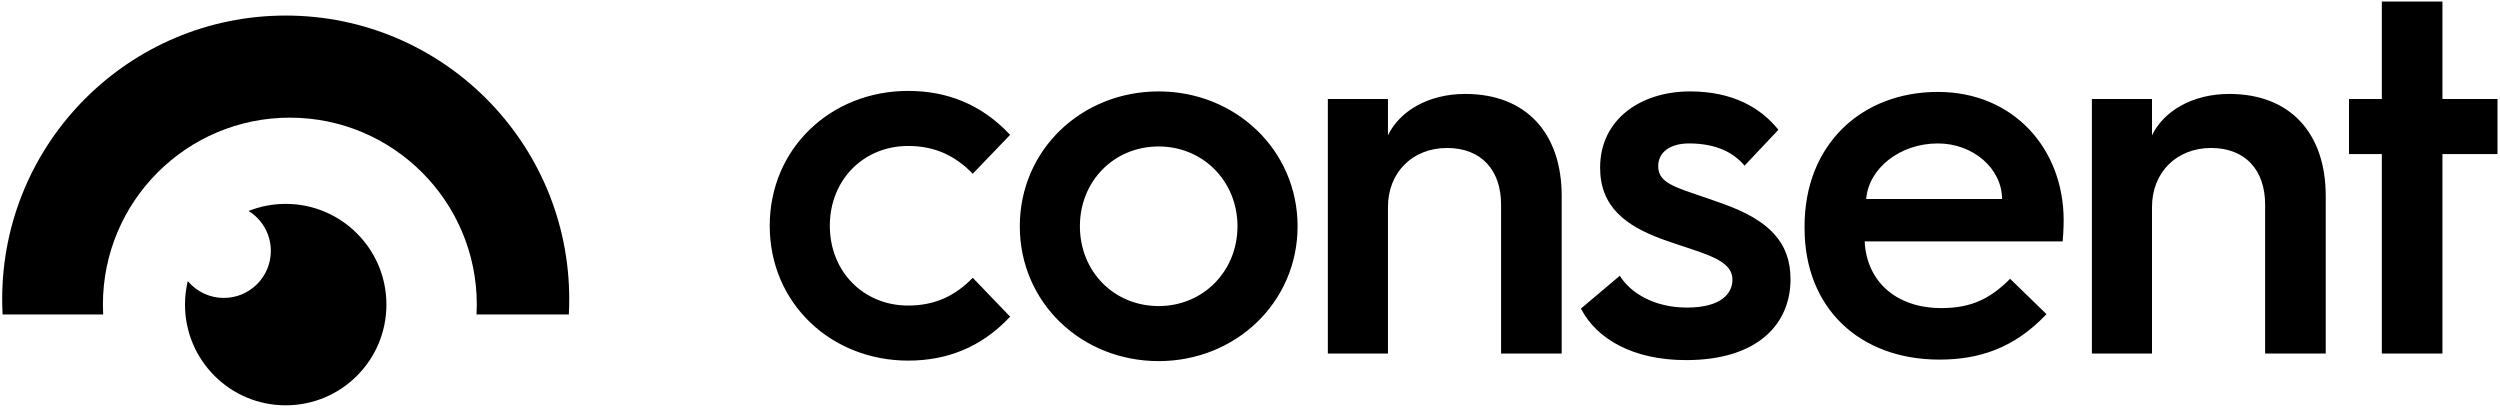
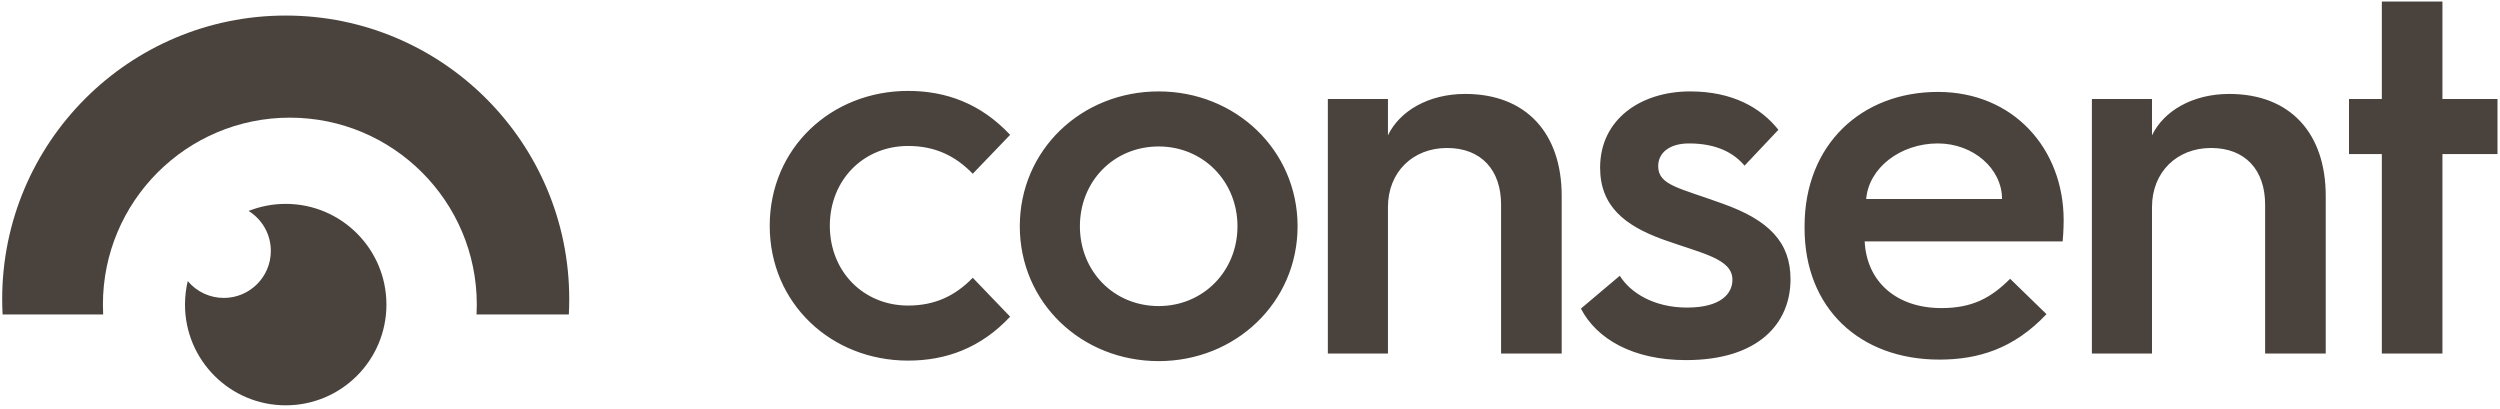
<svg xmlns="http://www.w3.org/2000/svg" viewBox="0 0 594 97" fill="none" class="h-6">
+   <style>
+     svg {
+       color: #49423d;
+     }
+ 
+     @media (prefers-color-scheme: dark) {
+       svg {
+         color: #f3eeea;
+       }
+     }
+   </style>
  <path fill="currentColor" fill-rule="evenodd" d="M53.179 70.787c6.17 0 11.172-5.002 11.172-11.172 0-4.009-2.111-7.524-5.283-9.495a23.9 23.9 0 0 1 8.817-1.677c13.217 0 23.93 10.714 23.93 23.93s-10.713 23.93-23.93 23.93c-13.216 0-23.93-10.714-23.93-23.93 0-1.924.227-3.795.656-5.588a11.15 11.15 0 0 0 8.568 4.002" clip-rule="evenodd" />
  <path fill="currentColor" fill-rule="evenodd" d="M.618 74.716a69 69 0 0 1-.098-3.654c0-37.205 30.16-67.365 67.365-67.365s67.365 30.16 67.365 67.365a68 68 0 0 1-.097 3.654h-21.927q.061-1.164.061-2.343c0-24.531-19.887-44.418-44.418-44.418-24.532 0-44.418 19.887-44.418 44.418q0 1.179.06 2.343z" clip-rule="evenodd" />
  <path fill="currentColor" d="M565.924 36.6h-7.8V23.52h7.8V.36h14.4v23.16h13.08V36.6h-13.08V84h-14.4zm-68.89-13.08h14.28v8.64c2.76-5.76 9.6-9.84 18.36-9.84 14.52 0 22.92 9.36 22.92 24.24V84h-14.4V48.6c0-8.16-4.68-13.44-12.84-13.44s-14.04 5.76-14.04 14.04V84h-14.28zm-68.269 30.24c0-19.44 13.56-31.92 31.68-31.92 18 0 29.88 13.56 29.88 30.48 0 0 0 2.64-.24 5.04h-47.04c.48 9.6 7.56 15.84 18.24 15.84 7.32 0 11.76-2.4 16.32-6.96l8.64 8.4c-7.8 8.28-16.32 10.8-25.44 10.8-18.96 0-32.04-12.24-32.04-31.2zm46.92-6.48c0-7.2-6.84-13.2-15.24-13.2-9 0-16.44 5.88-17.04 13.2zm-90.819 18.24c2.52 4.08 8.16 7.56 15.96 7.56 8.28 0 10.8-3.48 10.8-6.6 0-5.04-7.2-6.24-16.56-9.6-8.88-3.24-14.88-7.8-14.88-17.04 0-11.64 9.84-18.12 21.36-18.12 10.08 0 16.8 3.84 21 9.12l-8.04 8.52c-2.52-3-6.6-5.28-13.2-5.28-4.56 0-7.32 2.16-7.32 5.4 0 4.56 5.04 5.16 15.24 8.88 11.16 3.96 16.2 9.24 16.2 18 0 10.44-7.56 19.2-24.84 19.2-12.6 0-21.24-5.04-24.96-12.24zm-69.369-42h14.28v8.64c2.76-5.76 9.6-9.84 18.36-9.84 14.52 0 22.92 9.36 22.92 24.24V84h-14.4V48.6c0-8.16-4.68-13.44-12.84-13.44s-14.04 5.76-14.04 14.04V84h-14.28zm-73.192 30.24c0-18.12 14.64-32.04 33-32.04 18.24 0 33 13.92 33 32.04s-14.76 32.04-33 32.04c-18.36 0-33-13.92-33-32.04m14.28 0c0 10.68 8.04 18.96 18.72 18.96 10.56 0 18.72-8.28 18.72-18.96s-8.16-18.96-18.72-18.96c-10.68 0-18.72 8.28-18.72 18.96m-73.698-.12c0-18.48 14.64-32.04 32.88-32.04 9 0 17.28 3 24.24 10.44l-8.88 9.24c-4.08-4.2-8.88-6.6-15.36-6.6-10.56 0-18.6 8.04-18.6 18.96s8.04 18.96 18.6 18.96c6.48 0 11.28-2.4 15.36-6.6l8.88 9.24c-6.96 7.44-15.24 10.44-24.24 10.44-18.24 0-32.88-13.56-32.88-32.04" />
</svg>
